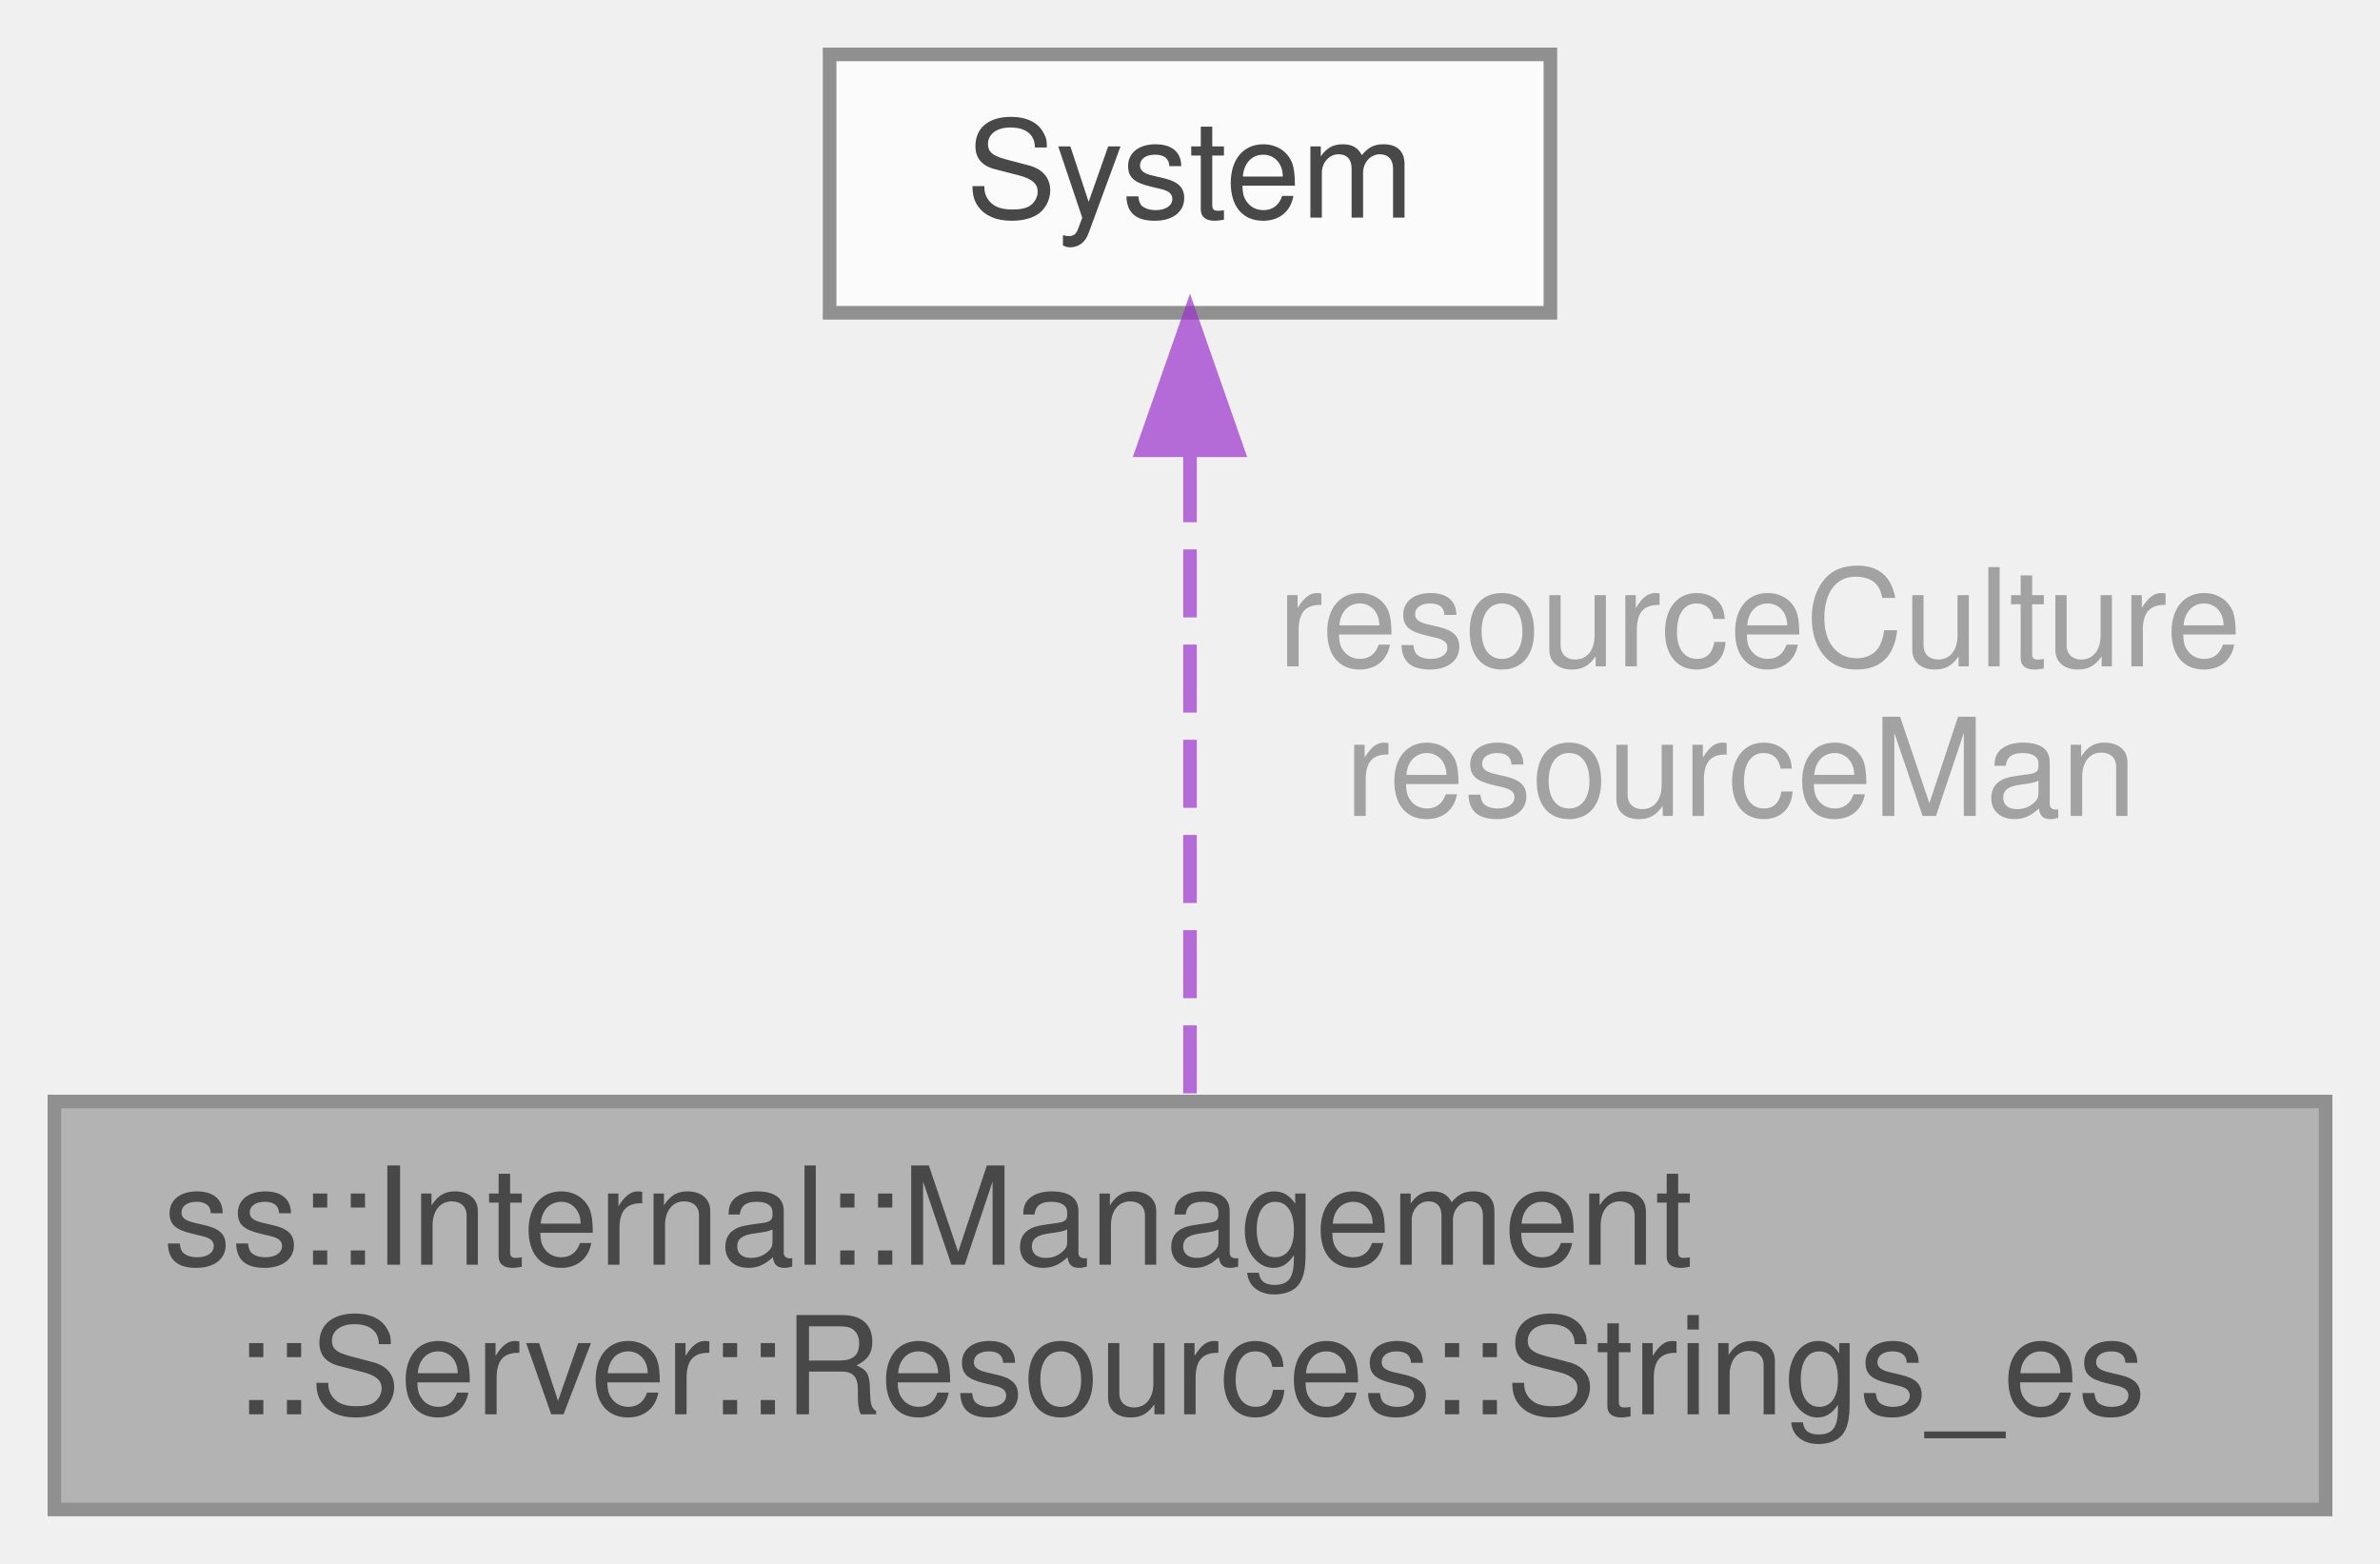
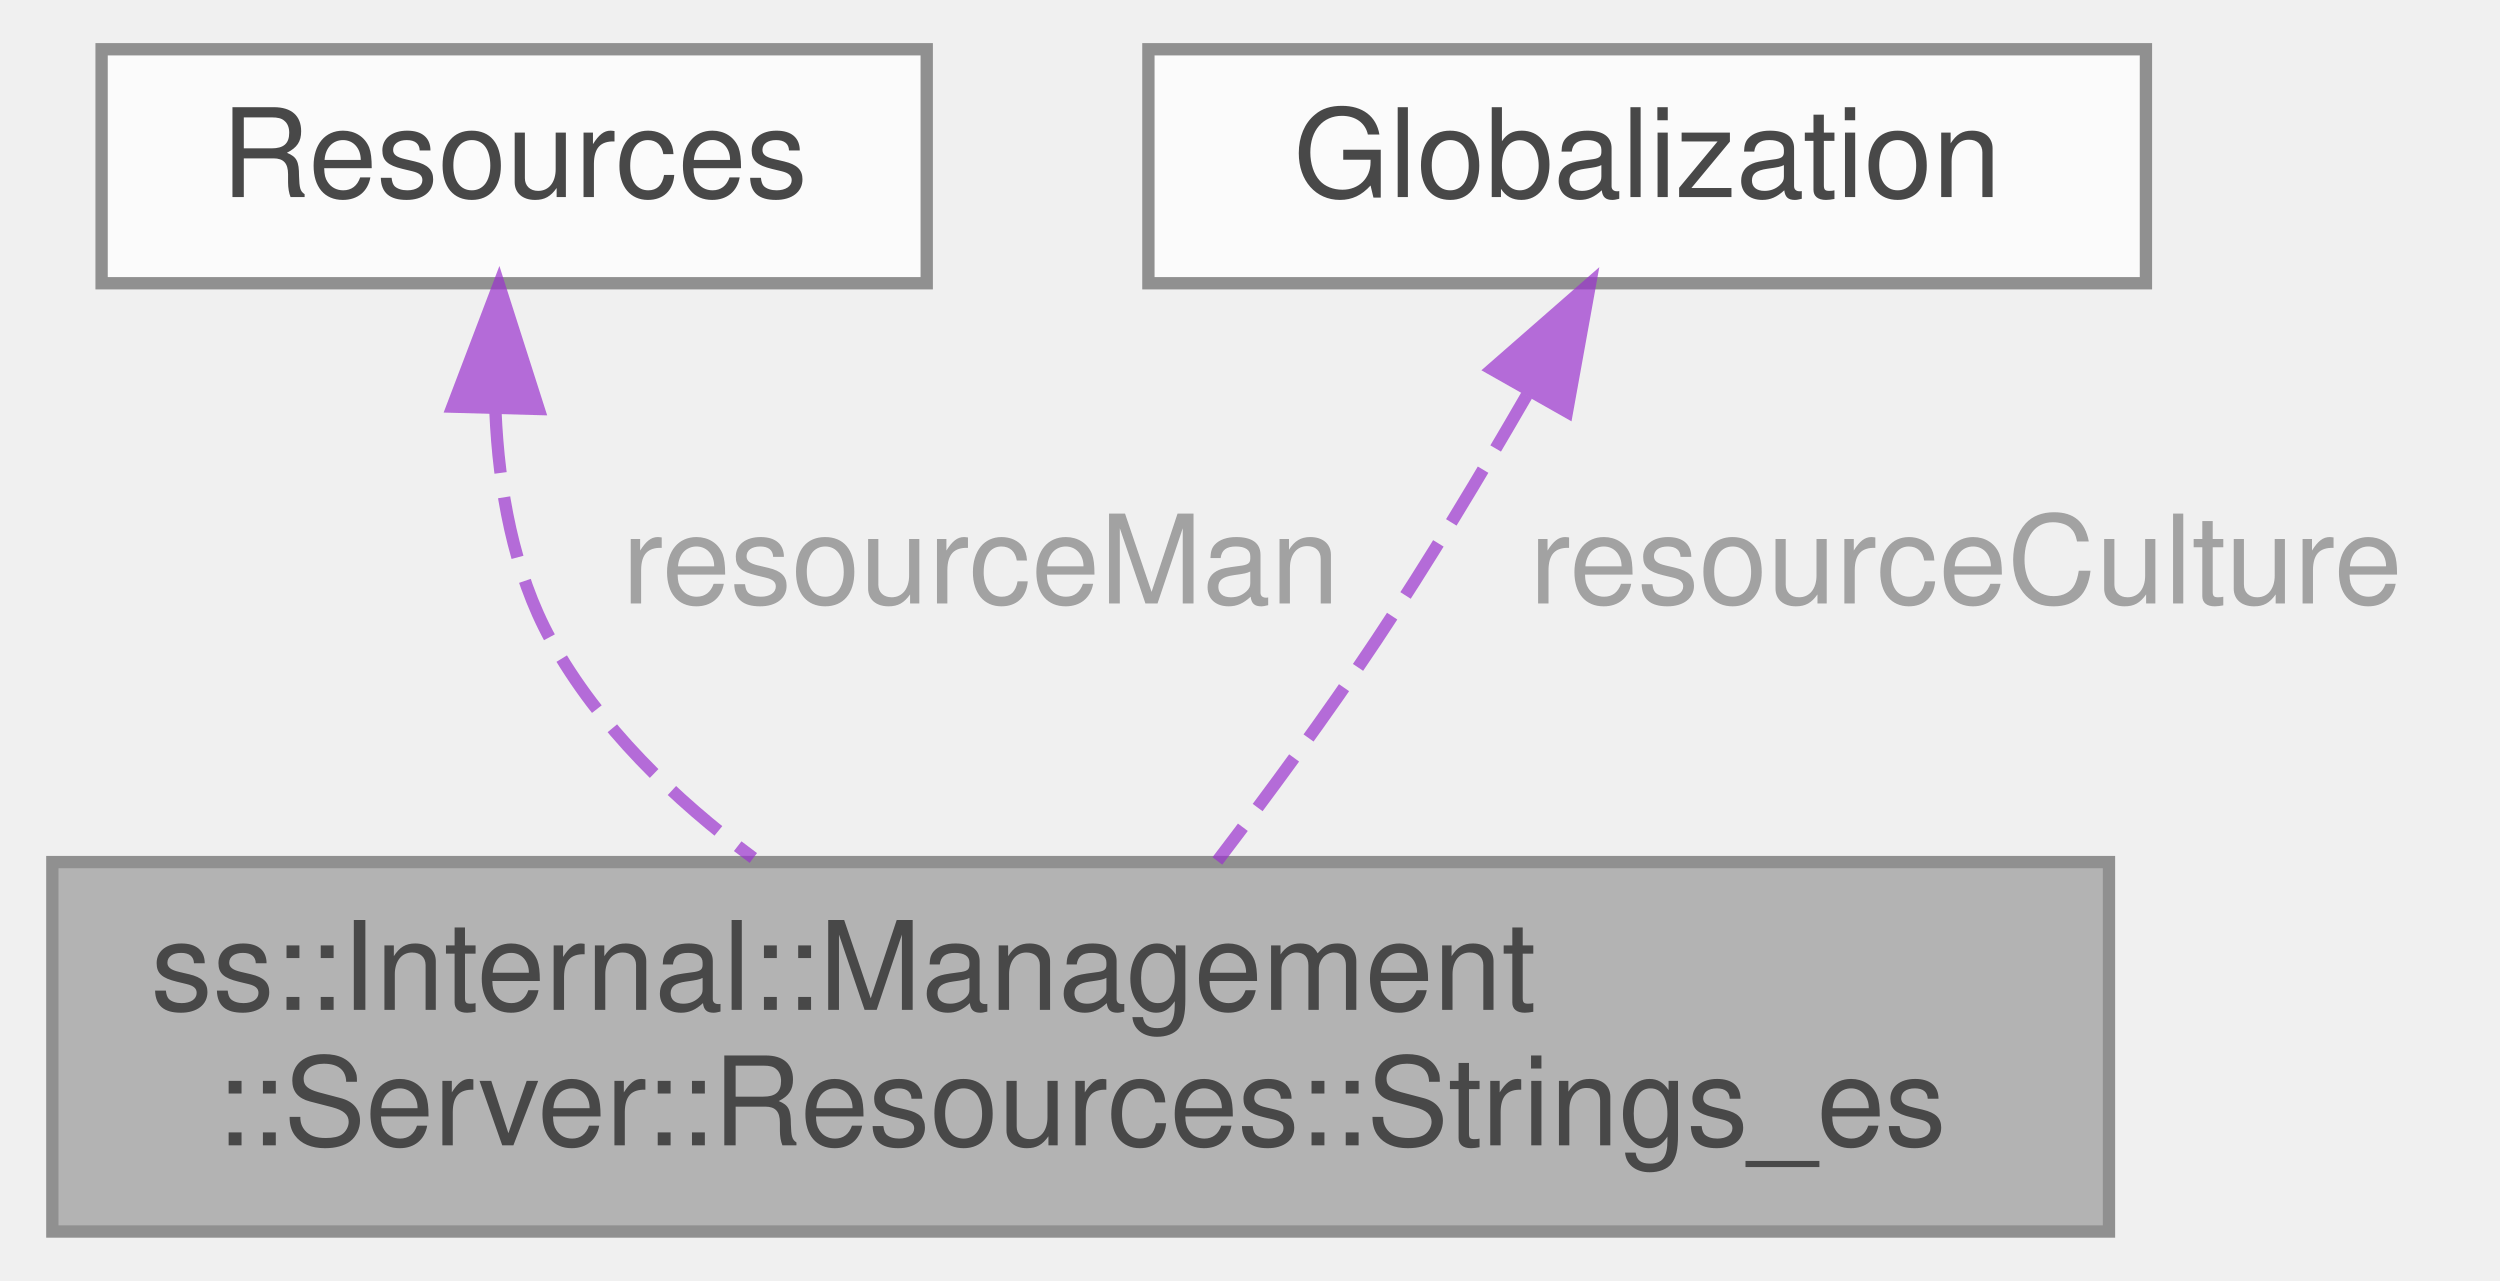
- <svg xmlns="http://www.w3.org/2000/svg" xmlns:xlink="http://www.w3.org/1999/xlink" width="175pt" height="115pt" viewBox="0.00 0.00 175.00 115.00">
+ <svg xmlns="http://www.w3.org/2000/svg" xmlns:xlink="http://www.w3.org/1999/xlink" width="203pt" height="104pt" viewBox="0.00 0.00 202.50 104.00">
  <svg id="main" version="1.1" xml:space="preserve">
    <style type="text/css">
.node, .edge {opacity: 0.7;}
.node.selected, .edge.selected {opacity: 1;}
.edge:hover path { stroke: red; }
.edge:hover polygon { stroke: red; fill: red; }
</style>
    <svg id="graph" class="graph">
-       <g id="graph0" class="graph" transform="scale(1 1) rotate(0) translate(4 111)">
+       <g id="graph0" class="graph" transform="scale(1 1) rotate(0) translate(4 100)">
        <g id="Node000001" class="node">
          <g id="a_Node000001">
-             <a xlink:title=" ">
+             <a xlink:title="A strongly-typed resource class, for looking up localized strings, etc.">
              <polygon fill="#999999" stroke="#666666" points="167,-30 0,-30 0,0 167,0 167,-30" />
              <text text-anchor="start" x="8" y="-18" font-family="Helvetica,sans-Serif" font-size="10.00">ss::Internal::Management</text>
              <text text-anchor="middle" x="83.5" y="-7" font-family="Helvetica,sans-Serif" font-size="10.00">::Server::Resources::Strings_es</text>
            </a>
          </g>
        </g>
        <g id="Node000002" class="node">
          <g id="a_Node000002">
            <a xlink:title=" ">
-               <polygon fill="white" stroke="#666666" points="110,-107 57,-107 57,-88 110,-88 110,-107" />
-               <text text-anchor="middle" x="83.5" y="-95" font-family="Helvetica,sans-Serif" font-size="10.00">System</text>
+               <polygon fill="white" stroke="#666666" points="71,-96 4,-96 4,-77 71,-77 71,-96" />
+               <text text-anchor="middle" x="37.5" y="-84" font-family="Helvetica,sans-Serif" font-size="10.00">Resources</text>
            </a>
          </g>
        </g>
        <g id="edge1_Node000001_Node000002" class="edge">
          <g id="a_edge1_Node000001_Node000002">
            <a xlink:title=" ">
-               <path fill="none" stroke="#9a32cd" stroke-dasharray="5,2" d="M83.5,-77.6C83.5,-63.1 83.5,-43.4 83.5,-30.22" />
-               <polygon fill="#9a32cd" stroke="#9a32cd" points="80,-77.89 83.5,-87.89 87,-77.89 80,-77.89" />
+               <path fill="none" stroke="#9a32cd" stroke-dasharray="5,2" d="M35.98,-66.58C36.25,-60.34 37.42,-53.57 40.5,-48 44.37,-41 50.5,-35.09 56.92,-30.33" />
+               <polygon fill="#9a32cd" stroke="#9a32cd" points="32.49,-66.98 36.26,-76.89 39.49,-66.79 32.49,-66.98" />
            </a>
          </g>
-           <text text-anchor="middle" x="124" y="-62" font-family="Helvetica,sans-Serif" font-size="10.00" fill="grey"> resourceCulture</text>
-           <text text-anchor="middle" x="124" y="-51" font-family="Helvetica,sans-Serif" font-size="10.00" fill="grey">resourceMan</text>
+           <text text-anchor="middle" x="74" y="-51" font-family="Helvetica,sans-Serif" font-size="10.00" fill="grey"> resourceMan</text>
+         </g>
+         <g id="Node000003" class="node">
+           <g id="a_Node000003">
+             <a xlink:title=" ">
+               <polygon fill="white" stroke="#666666" points="170,-96 89,-96 89,-77 170,-77 170,-96" />
+               <text text-anchor="middle" x="129.5" y="-84" font-family="Helvetica,sans-Serif" font-size="10.00">Globalization</text>
+             </a>
+           </g>
+         </g>
+         <g id="edge2_Node000001_Node000003" class="edge">
+           <g id="a_edge2_Node000001_Node000003">
+             <a xlink:title=" ">
+               <path fill="none" stroke="#9a32cd" stroke-dasharray="5,2" d="M119.72,-67.9C116.04,-61.53 111.73,-54.35 107.5,-48 103.5,-41.99 98.79,-35.58 94.6,-30.09" />
+               <polygon fill="#9a32cd" stroke="#9a32cd" points="116.9,-70.02 124.87,-76.99 122.99,-66.57 116.9,-70.02" />
+             </a>
+           </g>
+           <text text-anchor="middle" x="154" y="-51" font-family="Helvetica,sans-Serif" font-size="10.00" fill="grey"> resourceCulture</text>
        </g>
      </g>
    </svg>
  </svg>
  <style type="text/css">

[data-mouse-over-selected='false'] { opacity: 0.7; }
[data-mouse-over-selected='true']  { opacity: 1.0; }

</style>
</svg>
